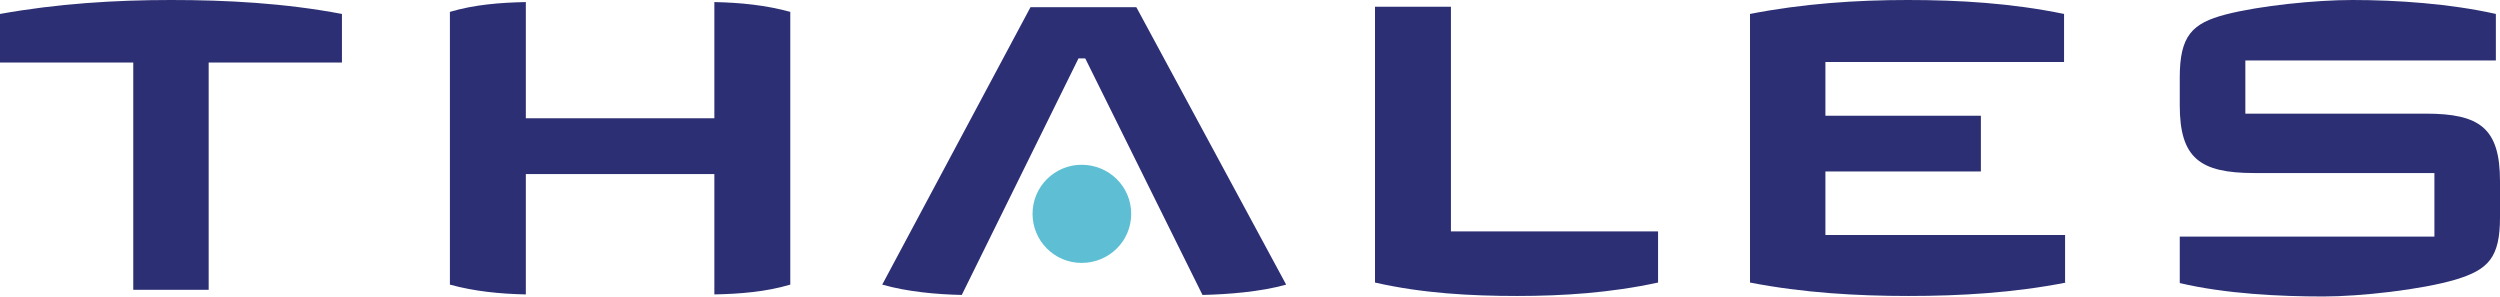
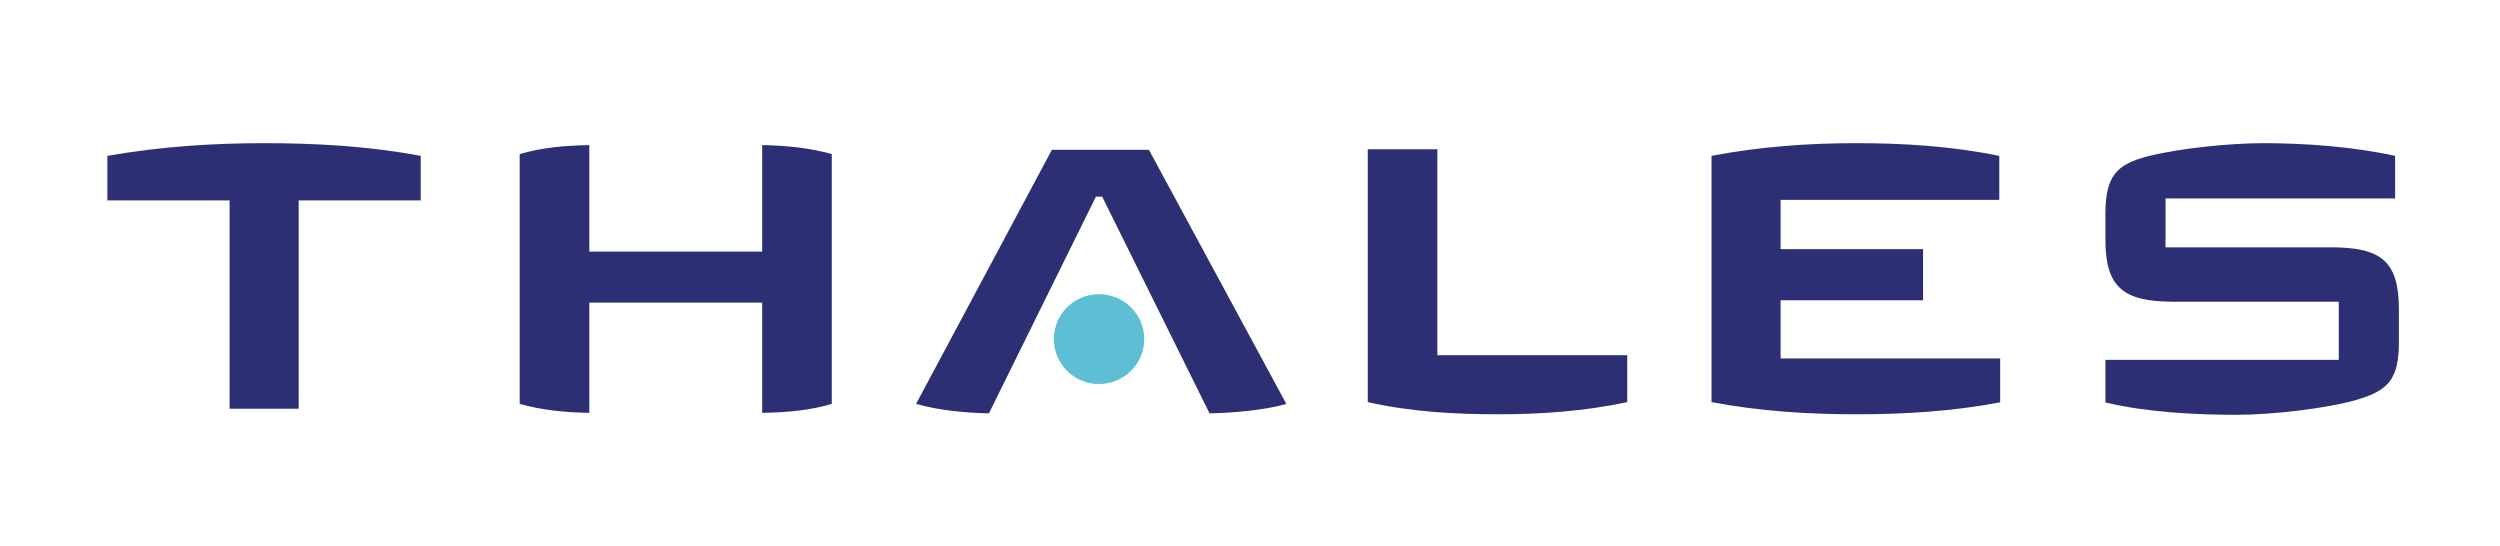
- <svg xmlns="http://www.w3.org/2000/svg" width="484" height="57.4" version="1.1" viewBox="0 0 484 57.4">
-   <style type="text/css">.logoSt2{fill:#2C2F73;}
- 	.logoSt4{fill:#5EBFD4;}</style>
-   <path class="logoSt2" d="m484 42.1c0 7.8-2.3 10.1-8.5 12-6.7 2-18.6 3.3-25.7 3.3-8.4 0-18.9-0.5-27.8-2.6v-9h49.3v-12.3h-34.9c-10.5 0-14.4-2.9-14.4-13.1v-5.4c0-8.1 2.4-10.5 8.9-12.2 6.6-1.7 17.4-2.8 24.5-2.8 8.6 0 18.9 0.7 27.8 2.7v9h-48.5v10.3h34.9c10.5 0 14.4 2.8 14.4 13.1z" />
-   <path class="logoSt2" d="m400 54.7c-10.2 2-20.5 2.6-30.5 2.6s-20.4-0.6-30.7-2.6v-52c10.2-2 20.6-2.7 30.5-2.7 10 0 20.1 0.6 30.3 2.7v9.3h-46.2v10.4h30.1v10.8h-30.1v12.3h46.4v9.2z" />
-   <path class="logoSt2" d="m321 54.7c-9.2 2-18.4 2.6-27.3 2.6s-18.3-0.5-27.5-2.6v-53.4h14.7v43.5h40.1z" />
-   <path class="logoSt2" d="m249 55.1c-4.9 1.4-11.4 1.9-16.2 2l-22.7-45.8h-1.3l-22.6 45.8c-4.8-0.1-10.5-0.6-15.4-2l28.7-53.7h20.5z" />
-   <path class="logoSt4" d="m219 41.4c0 5.3-4.3 9.5-9.6 9.5s-9.5-4.3-9.5-9.5c0-5.3 4.3-9.5 9.5-9.5 5.3 0 9.6 4.2 9.6 9.5" />
-   <path class="logoSt2" d="m153 55.1c-4.7 1.4-9.7 1.8-14.7 1.9v-23.3h-36.5v23.3c-5-0.1-10-0.6-14.7-1.9v-52.8c4.7-1.4 9.7-1.8 14.7-1.9v22.5h36.5v-22.5c5 0.1 10 0.6 14.7 1.9z" />
-   <path class="logoSt2" d="m66.2 12.1h-25.8v44h-14.6v-44h-25.8v-9.4c11.1-2 22.3-2.7 33.1-2.7s22 0.6 33.1 2.7z" />
+ <svg xmlns="http://www.w3.org/2000/svg" xmlns:ns1="http://xml.openoffice.org/svg/export" version="1.2" width="139.7mm" height="30.48mm" viewBox="0 0 13970 3048" preserveAspectRatio="xMidYMid" fill-rule="evenodd" stroke-width="28.222" stroke-linejoin="round" xml:space="preserve">
+   <defs class="ClipPathGroup">
+     <clipPath id="presentation_clip_path" clipPathUnits="userSpaceOnUse">
+       <rect x="0" y="0" width="13970" height="3048" />
+     </clipPath>
+     <clipPath id="presentation_clip_path_shrink" clipPathUnits="userSpaceOnUse">
+       <rect x="13" y="3" width="13943" height="3042" />
+     </clipPath>
+   </defs>
+   <defs class="TextShapeIndex">
+     <g ns1:slide="id1" ns1:id-list="id3" />
+   </defs>
+   <defs class="EmbeddedBulletChars">
+     <g id="bullet-char-template-57356" transform="scale(0.0004882812,-0.0004882812)">
+       <path d="M 580,1141 L 1163,571 580,0 -4,571 580,1141 Z" />
+     </g>
+     <g id="bullet-char-template-57354" transform="scale(0.0004882812,-0.0004882812)">
+       <path d="M 8,1128 L 1137,1128 1137,0 8,0 8,1128 Z" />
+     </g>
+     <g id="bullet-char-template-10146" transform="scale(0.0004882812,-0.0004882812)">
+       <path d="M 174,0 L 602,739 174,1481 1456,739 174,0 Z M 1358,739 L 309,1346 659,739 1358,739 Z" />
+     </g>
+     <g id="bullet-char-template-10132" transform="scale(0.0004882812,-0.0004882812)">
+       <path d="M 2015,739 L 1276,0 717,0 1260,543 174,543 174,936 1260,936 717,1481 1274,1481 2015,739 Z" />
+     </g>
+     <g id="bullet-char-template-10007" transform="scale(0.0004882812,-0.0004882812)">
+       <path d="M 0,-2 C -7,14 -16,27 -25,37 L 356,567 C 262,823 215,952 215,954 215,979 228,992 255,992 264,992 276,990 289,987 310,991 331,999 354,1012 L 381,999 492,748 772,1049 836,1024 860,1049 C 881,1039 901,1025 922,1006 886,937 835,863 770,784 769,783 710,716 594,584 L 774,223 C 774,196 753,168 711,139 L 727,119 C 717,90 699,76 672,76 641,76 570,178 457,381 L 164,-76 C 142,-110 111,-127 72,-127 30,-127 9,-110 8,-76 1,-67 -2,-52 -2,-32 -2,-23 -1,-13 0,-2 Z" />
+     </g>
+     <g id="bullet-char-template-10004" transform="scale(0.0004882812,-0.0004882812)">
+       <path d="M 285,-33 C 182,-33 111,30 74,156 52,228 41,333 41,471 41,549 55,616 82,672 116,743 169,778 240,778 293,778 328,747 346,684 L 369,508 C 377,444 397,411 428,410 L 1163,1116 C 1174,1127 1196,1133 1229,1133 1271,1133 1292,1118 1292,1087 L 1292,965 C 1292,929 1282,901 1262,881 L 442,47 C 390,-6 338,-33 285,-33 Z" />
+     </g>
+     <g id="bullet-char-template-9679" transform="scale(0.0004882812,-0.0004882812)">
+       <path d="M 813,0 C 632,0 489,54 383,161 276,268 223,411 223,592 223,773 276,916 383,1023 489,1130 632,1184 813,1184 992,1184 1136,1130 1245,1023 1353,916 1407,772 1407,592 1407,412 1353,268 1245,161 1136,54 992,0 813,0 Z" />
+     </g>
+     <g id="bullet-char-template-8226" transform="scale(0.0004882812,-0.0004882812)">
+       <path d="M 346,457 C 273,457 209,483 155,535 101,586 74,649 74,723 74,796 101,859 155,911 209,963 273,989 346,989 419,989 480,963 531,910 582,859 608,796 608,723 608,648 583,586 532,535 482,483 420,457 346,457 Z" />
+     </g>
+     <g id="bullet-char-template-8211" transform="scale(0.0004882812,-0.0004882812)">
+       <path d="M -4,459 L 1135,459 1135,606 -4,606 -4,459 Z" />
+     </g>
+     <g id="bullet-char-template-61548" transform="scale(0.0004882812,-0.0004882812)">
+       <path d="M 173,740 C 173,903 231,1043 346,1159 462,1274 601,1332 765,1332 928,1332 1067,1274 1183,1159 1299,1043 1357,903 1357,740 1357,577 1299,437 1183,322 1067,206 928,148 765,148 601,148 462,206 346,322 231,437 173,577 173,740 Z" />
+     </g>
+   </defs>
+   <g>
+     <g id="id2" class="Master_Slide">
+       <g id="bg-id2" class="Background" />
+       <g id="bo-id2" class="BackgroundObjects" />
+     </g>
+   </g>
+   <g class="SlideGroup">
+     <g>
+       <g id="container-id1">
+         <g id="id1" class="Slide" clip-path="url(#presentation_clip_path)">
+           <g class="Page">
+             <g class="Graphic">
+               <g id="id3">
+                 <rect class="BoundingBox" stroke="none" fill="none" x="600" y="800" width="12806" height="1519" />
+                 <defs>
+                   <clipPath id="clip_path_1" clipPathUnits="userSpaceOnUse">
+                     <path d="M 600,800 L 13405,800 13405,2318 600,2318 600,800 Z" />
+                   </clipPath>
+                 </defs>
+                 <g clip-path="url(#clip_path_1)">
+                   <path fill="rgb(44,47,115)" stroke="none" d="M 13405,1913 C 13405,2120 13344,2180 13180,2231 13003,2284 12688,2318 12500,2318 12278,2318 12000,2305 11765,2249 L 11765,2011 13069,2011 13069,1686 12146,1686 C 11868,1686 11765,1609 11765,1339 L 11765,1197 C 11765,982 11828,919 12000,874 12175,829 12460,800 12648,800 12876,800 13148,819 13384,871 L 13384,1109 12101,1109 12101,1382 13024,1382 C 13302,1382 13405,1456 13405,1728 L 13405,1913 Z" />
+                   <path fill="rgb(44,47,115)" stroke="none" d="M 11183,2247 C 10913,2299 10640,2315 10376,2315 10111,2315 9836,2299 9564,2247 L 9564,871 C 9833,819 10109,800 10370,800 10635,800 10902,816 11172,871 L 11172,1117 9950,1117 9950,1392 10746,1392 10746,1678 9950,1678 9950,2003 11177,2003 11177,2247 11183,2247 Z" />
+                   <path fill="rgb(44,47,115)" stroke="none" d="M 9093,2247 C 8849,2299 8606,2315 8370,2315 8135,2315 7886,2302 7643,2247 L 7643,834 8032,834 8032,1985 9093,1985 9093,2247 Z" />
+                   <path fill="rgb(44,47,115)" stroke="none" d="M 7188,2257 C 7058,2294 6886,2307 6759,2310 L 6159,1099 6124,1099 5526,2310 C 5399,2307 5248,2294 5119,2257 L 5878,837 6420,837 7188,2257 Z" />
+                   <path fill="rgb(94,191,212)" stroke="none" d="M 6394,1895 C 6394,2035 6280,2146 6140,2146 6000,2146 5889,2032 5889,1895 5889,1755 6002,1644 6140,1644 6280,1644 6394,1755 6394,1895 Z" />
+                   <path fill="rgb(44,47,115)" stroke="none" d="M 4648,2257 C 4524,2294 4391,2305 4259,2307 L 4259,1691 3293,1691 3293,2307 C 3161,2305 3029,2292 2904,2257 L 2904,861 C 3029,824 3161,813 3293,811 L 3293,1406 4259,1406 4259,811 C 4391,813 4524,826 4648,861 L 4648,2257 Z" />
+                   <path fill="rgb(44,47,115)" stroke="none" d="M 2351,1120 L 1669,1120 1669,2284 1283,2284 1283,1120 600,1120 600,871 C 894,819 1190,800 1476,800 1761,800 2058,816 2351,871 L 2351,1120 Z" />
+                 </g>
+               </g>
+             </g>
+           </g>
+         </g>
+       </g>
+     </g>
+   </g>
</svg>
